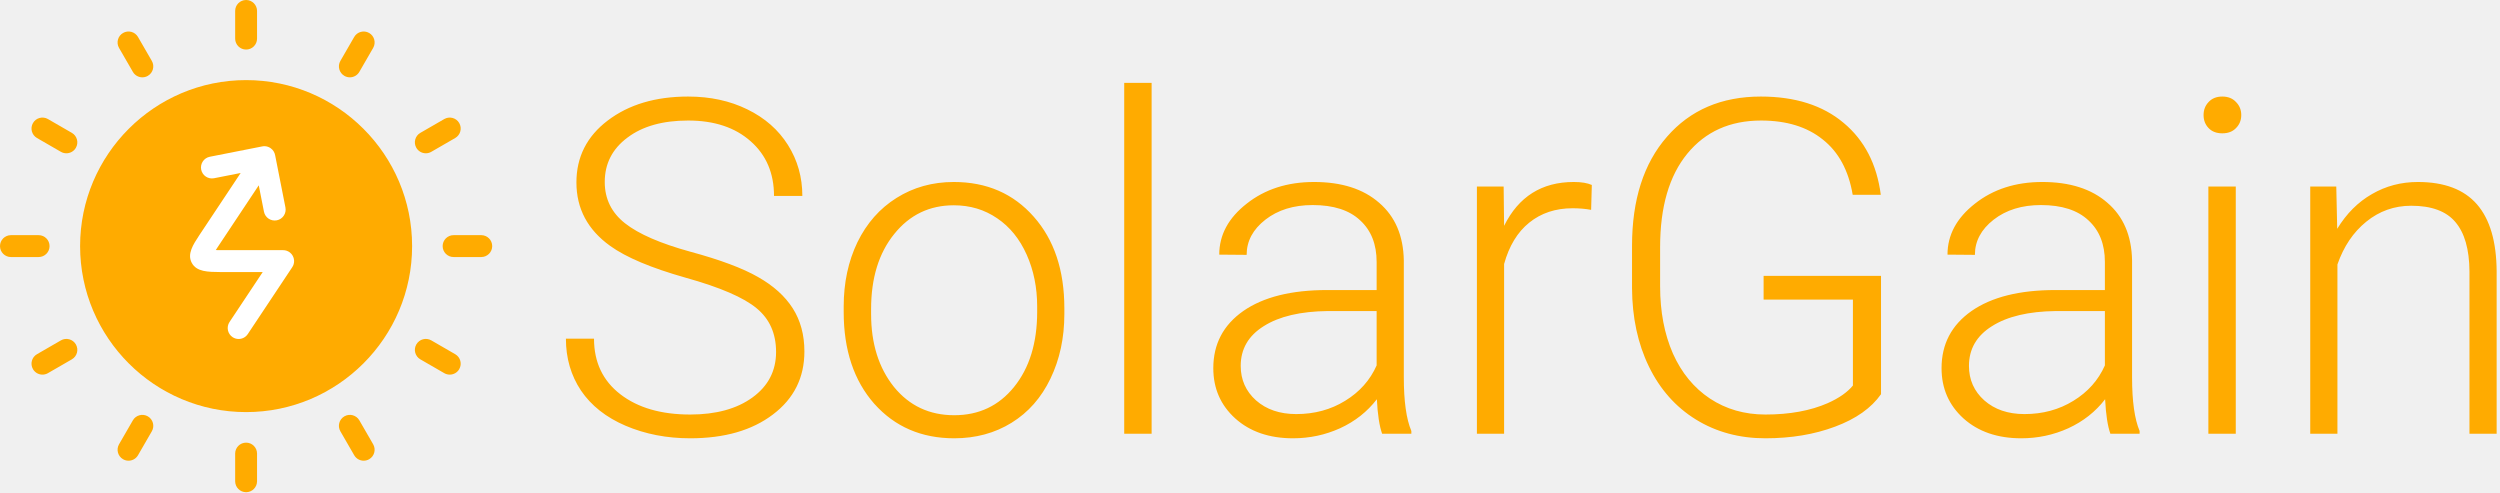
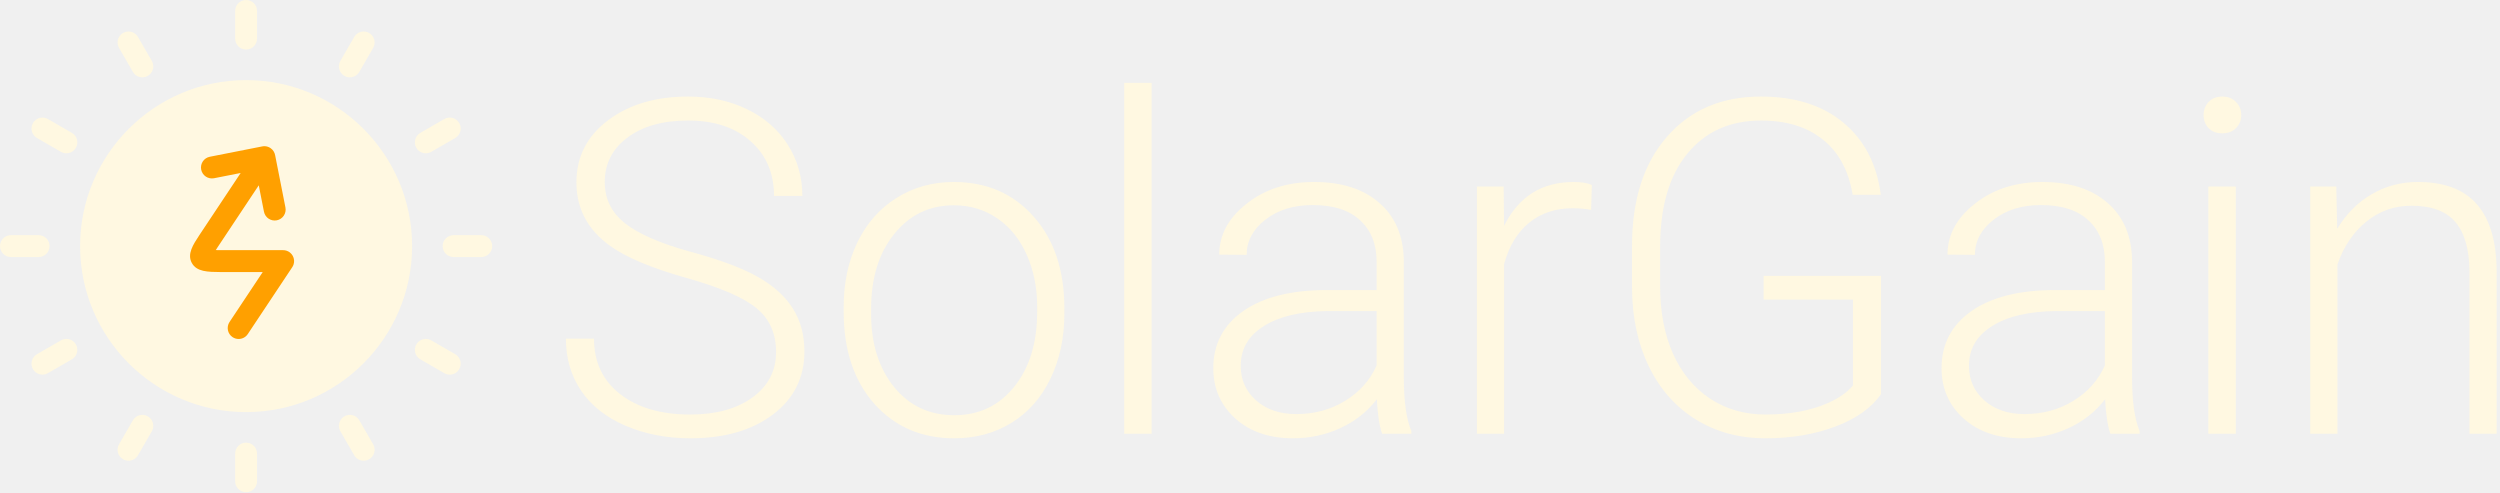
<svg xmlns="http://www.w3.org/2000/svg" width="513" height="101" viewBox="0 0 513 101" fill="none">
-   <circle cx="33.5" cy="33.5" r="33.5" transform="translate(17 17)" fill="#FFAB00" />
-   <path d="M24.427 9.834C23.807 8.76 24.175 7.386 25.249 6.766C26.323 6.145 27.697 6.513 28.317 7.588L31.154 12.498C31.774 13.573 31.406 14.947 30.332 15.567C29.978 15.772 29.592 15.869 29.211 15.869C28.434 15.869 27.679 15.466 27.263 14.745L24.427 9.834ZM12.499 69.846L7.588 72.681C6.513 73.302 6.145 74.676 6.766 75.75C7.182 76.471 7.937 76.874 8.713 76.874C9.094 76.874 9.481 76.777 9.834 76.572L14.745 73.737C15.82 73.117 16.188 71.743 15.568 70.668C14.947 69.594 13.573 69.226 12.499 69.846ZM14.745 27.263L9.834 24.428C8.76 23.807 7.386 24.175 6.766 25.25C6.145 26.324 6.513 27.698 7.588 28.319L12.499 31.154C12.853 31.358 13.239 31.456 13.62 31.456C14.396 31.456 15.152 31.053 15.568 30.332C16.188 29.257 15.82 27.883 14.745 27.263ZM87.38 31.456C87.761 31.456 88.147 31.358 88.501 31.154L93.412 28.319C94.487 27.698 94.855 26.324 94.235 25.25C93.614 24.175 92.24 23.807 91.166 24.428L86.255 27.263C85.18 27.883 84.812 29.257 85.433 30.332C85.849 31.052 86.604 31.456 87.38 31.456ZM70.668 15.567C71.022 15.772 71.408 15.869 71.789 15.869C72.566 15.869 73.321 15.466 73.737 14.745L76.572 9.834C77.193 8.76 76.824 7.386 75.75 6.766C74.676 6.146 73.302 6.513 72.681 7.588L69.846 12.499C69.226 13.573 69.594 14.947 70.668 15.567ZM50.5 10.17C51.741 10.17 52.746 9.164 52.746 7.923V2.246C52.746 1.006 51.741 0 50.5 0C49.259 0 48.254 1.006 48.254 2.246V7.923C48.254 9.164 49.26 10.17 50.5 10.17ZM10.17 50.5C10.17 49.259 9.164 48.253 7.923 48.253H2.246C1.006 48.253 0 49.259 0 50.5C0 51.741 1.006 52.746 2.246 52.746H7.923C9.164 52.746 10.17 51.741 10.17 50.5ZM93.412 72.682L88.501 69.846C87.427 69.226 86.053 69.594 85.433 70.668C84.812 71.743 85.18 73.117 86.255 73.737L91.166 76.573C91.52 76.777 91.906 76.874 92.287 76.874C93.064 76.874 93.819 76.471 94.235 75.75C94.855 74.676 94.487 73.302 93.412 72.682ZM98.754 48.253H93.077C91.837 48.253 90.831 49.259 90.831 50.5C90.831 51.741 91.837 52.746 93.077 52.746H98.754C99.994 52.746 101 51.741 101 50.5C101 49.259 99.994 48.253 98.754 48.253ZM84.564 50.5C84.564 69.282 69.283 84.563 50.5 84.563C31.718 84.563 16.436 69.282 16.436 50.5C16.436 31.717 31.717 16.437 50.5 16.437C69.283 16.437 84.564 31.717 84.564 50.5ZM80.071 50.5C80.071 34.195 66.805 20.929 50.5 20.929C34.195 20.929 20.929 34.195 20.929 50.5C20.929 66.805 34.195 80.07 50.5 80.07C66.805 80.07 80.071 66.805 80.071 50.5ZM30.332 85.433C29.258 84.813 27.884 85.18 27.263 86.255L24.428 91.166C23.808 92.24 24.176 93.614 25.25 94.234C25.604 94.439 25.991 94.536 26.372 94.536C27.148 94.536 27.903 94.133 28.319 93.412L31.155 88.501C31.775 87.427 31.406 86.053 30.332 85.433ZM60.904 53.234C60.76 52.968 60.561 52.727 60.309 52.531C60.099 52.366 59.858 52.237 59.596 52.156L59.593 52.154C59.364 52.084 59.128 52.05 58.894 52.054H46.16C45.936 52.052 45.531 52.049 45.097 52.037C45.218 51.847 45.352 51.639 45.499 51.415C46.253 50.267 50.513 43.864 53.918 38.748L54.986 44.16C55.227 45.377 56.408 46.168 57.625 45.929C58.842 45.689 59.635 44.508 59.394 43.291L57.283 32.595C57.184 32.005 56.851 31.456 56.314 31.098C56.135 30.979 55.945 30.889 55.75 30.827C55.4 30.715 55.018 30.688 54.633 30.764L43.874 32.886C42.657 33.127 41.865 34.308 42.105 35.525C42.346 36.742 43.528 37.533 44.744 37.294L50.206 36.217C46.792 41.345 42.504 47.79 41.743 48.95C40.433 50.945 39.195 52.829 40.174 54.66C41.162 56.509 43.462 56.527 46.142 56.547H54.731C52.105 60.491 48.541 65.847 47.915 66.8C47.234 67.837 47.523 69.23 48.56 69.911C48.941 70.161 49.368 70.28 49.791 70.28C50.523 70.28 51.24 69.923 51.671 69.266C52.517 67.977 58.832 58.494 60.778 55.572C60.909 55.381 61.011 55.169 61.079 54.942C61.158 54.679 61.186 54.406 61.166 54.138C61.143 53.813 61.05 53.507 60.904 53.234ZM50.5 90.83C49.259 90.83 48.254 91.836 48.254 93.077V98.754C48.254 99.994 49.259 101 50.5 101C51.741 101 52.746 99.994 52.746 98.754V93.077C52.746 91.836 51.741 90.83 50.5 90.83ZM73.737 86.254C73.117 85.18 71.743 84.812 70.668 85.432C69.594 86.053 69.226 87.427 69.846 88.501L72.682 93.412C73.098 94.133 73.853 94.536 74.629 94.536C75.01 94.536 75.397 94.438 75.751 94.234C76.825 93.614 77.193 92.24 76.573 91.166L73.737 86.254Z" fill="#FFAB00" />
-   <path d="M21.082 22.514C20.938 22.247 20.739 22.006 20.488 21.81C20.277 21.645 20.036 21.516 19.774 21.435L19.771 21.434C19.542 21.363 19.306 21.329 19.072 21.333H6.338C6.114 21.331 5.709 21.328 5.275 21.317C5.396 21.126 5.53 20.919 5.677 20.694C6.431 19.546 10.691 13.144 14.097 8.028L15.165 13.44C15.405 14.657 16.586 15.447 17.803 15.209C19.02 14.968 19.813 13.787 19.572 12.57L17.462 1.874C17.362 1.285 17.029 0.735 16.492 0.378C16.313 0.258 16.123 0.168 15.928 0.106C15.579 -0.006 15.196 -0.033 14.811 0.043L4.052 2.166C2.835 2.406 2.043 3.587 2.283 4.805C2.524 6.022 3.706 6.812 4.922 6.574L10.385 5.496C6.97 10.624 2.682 17.069 1.921 18.229C0.611 20.224 -0.627 22.109 0.352 23.94C1.34 25.788 3.64 25.806 6.32 25.827H14.909C12.283 29.771 8.719 35.127 8.093 36.08C7.413 37.117 7.701 38.51 8.738 39.191C9.119 39.44 9.546 39.559 9.969 39.559C10.701 39.559 11.418 39.203 11.849 38.545C12.695 37.257 19.01 27.773 20.956 24.851C21.087 24.66 21.19 24.448 21.257 24.222C21.336 23.958 21.364 23.686 21.344 23.417C21.321 23.092 21.229 22.786 21.082 22.514Z" transform="translate(39 30)" fill="#fff" />
-   <path d="M43.125 55.219C43.125 51.438 41.797 48.453 39.141 46.266C36.484 44.047 31.625 41.953 24.562 39.984C17.5 37.984 12.344 35.812 9.094 33.469C4.469 30.156 2.156 25.812 2.156 20.438C2.156 15.219 4.297 10.984 8.578 7.734C12.891 4.453 18.391 2.812 25.078 2.812C29.609 2.812 33.656 3.688 37.219 5.438C40.812 7.188 43.594 9.625 45.562 12.75C47.531 15.875 48.516 19.359 48.516 23.203H42.703C42.703 18.547 41.109 14.812 37.922 12C34.734 9.156 30.453 7.734 25.078 7.734C19.859 7.734 15.703 8.906 12.609 11.25C9.516 13.562 7.969 16.594 7.969 20.344C7.969 23.812 9.359 26.641 12.141 28.828C14.922 31.016 19.375 32.953 25.5 34.641C31.625 36.297 36.266 38.031 39.422 39.844C42.578 41.625 44.953 43.766 46.547 46.266C48.141 48.766 48.938 51.719 48.938 55.125C48.938 60.5 46.781 64.812 42.469 68.062C38.188 71.312 32.531 72.938 25.5 72.938C20.688 72.938 16.266 72.078 12.234 70.359C8.234 68.641 5.188 66.234 3.094 63.141C1.031 60.047 0 56.5 0 52.5H5.766C5.766 57.312 7.562 61.109 11.156 63.891C14.75 66.672 19.531 68.062 25.5 68.062C30.812 68.062 35.078 66.891 38.297 64.547C41.516 62.203 43.125 59.094 43.125 55.219ZM57 45.891C57 41.016 57.938 36.625 59.812 32.719C61.719 28.812 64.391 25.781 67.828 23.625C71.297 21.438 75.219 20.344 79.594 20.344C86.344 20.344 91.812 22.719 96 27.469C100.187 32.188 102.281 38.453 102.281 46.266V47.438C102.281 52.344 101.328 56.766 99.422 60.703C97.547 64.609 94.891 67.625 91.453 69.75C88.016 71.875 84.094 72.938 79.688 72.938C72.969 72.938 67.5 70.578 63.281 65.859C59.094 61.109 57 54.828 57 47.016V45.891ZM62.625 47.438C62.625 53.5 64.188 58.484 67.312 62.391C70.469 66.266 74.594 68.203 79.688 68.203C84.75 68.203 88.844 66.266 91.969 62.391C95.125 58.484 96.703 53.344 96.703 46.969V45.891C96.703 42.016 95.984 38.469 94.547 35.25C93.109 32.031 91.094 29.547 88.5 27.797C85.906 26.016 82.938 25.125 79.594 25.125C74.594 25.125 70.516 27.094 67.359 31.031C64.203 34.938 62.625 40.062 62.625 46.406V47.438ZM120.187 72H114.563V0H120.187V72ZM167.484 72C166.922 70.406 166.563 68.047 166.406 64.922C164.437 67.484 161.922 69.469 158.859 70.875C155.828 72.25 152.609 72.938 149.203 72.938C144.328 72.938 140.375 71.578 137.344 68.859C134.344 66.141 132.844 62.703 132.844 58.547C132.844 53.609 134.891 49.703 138.984 46.828C143.109 43.953 148.844 42.516 156.187 42.516H166.359V36.75C166.359 33.125 165.234 30.281 162.984 28.219C160.766 26.125 157.516 25.078 153.234 25.078C149.328 25.078 146.094 26.078 143.531 28.078C140.969 30.078 139.687 32.484 139.687 35.297L134.063 35.25C134.063 31.219 135.937 27.734 139.687 24.797C143.437 21.828 148.047 20.344 153.516 20.344C159.172 20.344 163.625 21.766 166.875 24.609C170.156 27.422 171.844 31.359 171.937 36.422V60.422C171.937 65.328 172.453 69 173.484 71.438V72H167.484ZM149.859 67.969C153.609 67.969 156.953 67.062 159.891 65.25C162.859 63.438 165.016 61.016 166.359 57.984V46.828H156.328C150.734 46.891 146.359 47.922 143.203 49.922C140.047 51.891 138.469 54.609 138.469 58.078C138.469 60.922 139.516 63.281 141.609 65.156C143.734 67.031 146.484 67.969 149.859 67.969ZM210.375 26.062C209.187 25.844 207.922 25.734 206.578 25.734C203.078 25.734 200.109 26.719 197.672 28.688C195.266 30.625 193.547 33.453 192.516 37.172V72H186.937V21.281H192.422L192.516 29.344C195.484 23.344 200.25 20.344 206.813 20.344C208.375 20.344 209.609 20.547 210.516 20.953L210.375 26.062ZM269.859 63.891C267.859 66.734 264.719 68.953 260.437 70.547C256.187 72.141 251.422 72.938 246.141 72.938C240.797 72.938 236.047 71.656 231.891 69.094C227.734 66.531 224.516 62.906 222.234 58.219C219.953 53.531 218.797 48.156 218.766 42.094V33.469C218.766 24 221.156 16.531 225.937 11.062C230.719 5.562 237.141 2.812 245.203 2.812C252.234 2.812 257.891 4.609 262.172 8.203C266.453 11.766 269 16.688 269.813 22.969H264.047C263.203 17.969 261.156 14.188 257.906 11.625C254.687 9.031 250.469 7.734 245.25 7.734C238.875 7.734 233.828 10 230.109 14.531C226.391 19.062 224.531 25.453 224.531 33.703V41.766C224.531 46.953 225.406 51.547 227.156 55.547C228.937 59.516 231.469 62.594 234.75 64.781C238.063 66.969 241.859 68.062 246.141 68.062C251.109 68.062 255.375 67.281 258.937 65.719C261.25 64.688 262.969 63.484 264.094 62.109V44.484H245.766V39.609H269.859V63.891ZM316.922 72C316.359 70.406 316 68.047 315.844 64.922C313.875 67.484 311.359 69.469 308.297 70.875C305.266 72.25 302.047 72.938 298.641 72.938C293.766 72.938 289.813 71.578 286.781 68.859C283.781 66.141 282.281 62.703 282.281 58.547C282.281 53.609 284.328 49.703 288.422 46.828C292.547 43.953 298.281 42.516 305.625 42.516H315.797V36.75C315.797 33.125 314.672 30.281 312.422 28.219C310.203 26.125 306.953 25.078 302.672 25.078C298.766 25.078 295.531 26.078 292.969 28.078C290.406 30.078 289.125 32.484 289.125 35.297L283.5 35.25C283.5 31.219 285.375 27.734 289.125 24.797C292.875 21.828 297.484 20.344 302.953 20.344C308.609 20.344 313.063 21.766 316.313 24.609C319.594 27.422 321.281 31.359 321.375 36.422V60.422C321.375 65.328 321.891 69 322.922 71.438V72H316.922ZM299.297 67.969C303.047 67.969 306.391 67.062 309.328 65.25C312.297 63.438 314.453 61.016 315.797 57.984V46.828H305.766C300.172 46.891 295.797 47.922 292.641 49.922C289.484 51.891 287.906 54.609 287.906 58.078C287.906 60.922 288.953 63.281 291.047 65.156C293.172 67.031 295.922 67.969 299.297 67.969ZM342.656 72H337.031V21.281H342.656V72ZM336.047 6.609C336.047 5.547 336.391 4.656 337.078 3.938C337.766 3.188 338.703 2.812 339.891 2.812C341.078 2.812 342.016 3.188 342.703 3.938C343.422 4.656 343.781 5.547 343.781 6.609C343.781 7.672 343.422 8.562 342.703 9.281C342.016 10 341.078 10.359 339.891 10.359C338.703 10.359 337.766 10 337.078 9.281C336.391 8.562 336.047 7.672 336.047 6.609ZM363.281 21.281L363.469 29.953C365.375 26.828 367.75 24.453 370.594 22.828C373.437 21.172 376.578 20.344 380.016 20.344C385.453 20.344 389.5 21.875 392.156 24.938C394.813 28 396.156 32.594 396.187 38.719V72H390.609V38.672C390.578 34.141 389.609 30.766 387.703 28.547C385.828 26.328 382.813 25.219 378.656 25.219C375.187 25.219 372.109 26.312 369.422 28.5C366.766 30.656 364.797 33.578 363.516 37.266V72H357.937V21.281H363.281Z" transform="translate(116.125 17)" fill="#FFAB00" />
+   <circle cx="33.5" cy="33.5" r="33.5" transform="translate(17 17)" fill="#FFF8E1" />
+   <path d="M24.427 9.834C23.807 8.76 24.175 7.386 25.249 6.766C26.323 6.145 27.697 6.513 28.317 7.588L31.154 12.498C31.774 13.573 31.406 14.947 30.332 15.567C29.978 15.772 29.592 15.869 29.211 15.869C28.434 15.869 27.679 15.466 27.263 14.745L24.427 9.834ZM12.499 69.846L7.588 72.681C6.513 73.302 6.145 74.676 6.766 75.75C7.182 76.471 7.937 76.874 8.713 76.874C9.094 76.874 9.481 76.777 9.834 76.572L14.745 73.737C15.82 73.117 16.188 71.743 15.568 70.668C14.947 69.594 13.573 69.226 12.499 69.846ZM14.745 27.263L9.834 24.428C8.76 23.807 7.386 24.175 6.766 25.25C6.145 26.324 6.513 27.698 7.588 28.319L12.499 31.154C12.853 31.358 13.239 31.456 13.62 31.456C14.396 31.456 15.152 31.053 15.568 30.332C16.188 29.257 15.82 27.883 14.745 27.263ZM87.38 31.456C87.761 31.456 88.147 31.358 88.501 31.154L93.412 28.319C94.487 27.698 94.855 26.324 94.235 25.25C93.614 24.175 92.24 23.807 91.166 24.428L86.255 27.263C85.18 27.883 84.812 29.257 85.433 30.332C85.849 31.052 86.604 31.456 87.38 31.456ZM70.668 15.567C71.022 15.772 71.408 15.869 71.789 15.869C72.566 15.869 73.321 15.466 73.737 14.745L76.572 9.834C77.193 8.76 76.824 7.386 75.75 6.766C74.676 6.146 73.302 6.513 72.681 7.588L69.846 12.499C69.226 13.573 69.594 14.947 70.668 15.567ZM50.5 10.17C51.741 10.17 52.746 9.164 52.746 7.923V2.246C52.746 1.006 51.741 0 50.5 0C49.259 0 48.254 1.006 48.254 2.246V7.923C48.254 9.164 49.26 10.17 50.5 10.17ZM10.17 50.5C10.17 49.259 9.164 48.253 7.923 48.253H2.246C1.006 48.253 0 49.259 0 50.5C0 51.741 1.006 52.746 2.246 52.746H7.923C9.164 52.746 10.17 51.741 10.17 50.5ZM93.412 72.682L88.501 69.846C87.427 69.226 86.053 69.594 85.433 70.668C84.812 71.743 85.18 73.117 86.255 73.737L91.166 76.573C91.52 76.777 91.906 76.874 92.287 76.874C93.064 76.874 93.819 76.471 94.235 75.75C94.855 74.676 94.487 73.302 93.412 72.682ZM98.754 48.253H93.077C91.837 48.253 90.831 49.259 90.831 50.5C90.831 51.741 91.837 52.746 93.077 52.746H98.754C99.994 52.746 101 51.741 101 50.5C101 49.259 99.994 48.253 98.754 48.253ZM84.564 50.5C84.564 69.282 69.283 84.563 50.5 84.563C31.718 84.563 16.436 69.282 16.436 50.5C16.436 31.717 31.717 16.437 50.5 16.437C69.283 16.437 84.564 31.717 84.564 50.5ZM80.071 50.5C80.071 34.195 66.805 20.929 50.5 20.929C34.195 20.929 20.929 34.195 20.929 50.5C20.929 66.805 34.195 80.07 50.5 80.07C66.805 80.07 80.071 66.805 80.071 50.5ZM30.332 85.433C29.258 84.813 27.884 85.18 27.263 86.255L24.428 91.166C23.808 92.24 24.176 93.614 25.25 94.234C25.604 94.439 25.991 94.536 26.372 94.536C27.148 94.536 27.903 94.133 28.319 93.412L31.155 88.501C31.775 87.427 31.406 86.053 30.332 85.433ZM60.904 53.234C60.76 52.968 60.561 52.727 60.309 52.531C60.099 52.366 59.858 52.237 59.596 52.156L59.593 52.154C59.364 52.084 59.128 52.05 58.894 52.054H46.16C45.936 52.052 45.531 52.049 45.097 52.037C45.218 51.847 45.352 51.639 45.499 51.415C46.253 50.267 50.513 43.864 53.918 38.748L54.986 44.16C55.227 45.377 56.408 46.168 57.625 45.929C58.842 45.689 59.635 44.508 59.394 43.291L57.283 32.595C57.184 32.005 56.851 31.456 56.314 31.098C56.135 30.979 55.945 30.889 55.75 30.827C55.4 30.715 55.018 30.688 54.633 30.764L43.874 32.886C42.657 33.127 41.865 34.308 42.105 35.525C42.346 36.742 43.528 37.533 44.744 37.294L50.206 36.217C46.792 41.345 42.504 47.79 41.743 48.95C40.433 50.945 39.195 52.829 40.174 54.66C41.162 56.509 43.462 56.527 46.142 56.547H54.731C52.105 60.491 48.541 65.847 47.915 66.8C47.234 67.837 47.523 69.23 48.56 69.911C48.941 70.161 49.368 70.28 49.791 70.28C50.523 70.28 51.24 69.923 51.671 69.266C52.517 67.977 58.832 58.494 60.778 55.572C60.909 55.381 61.011 55.169 61.079 54.942C61.158 54.679 61.186 54.406 61.166 54.138C61.143 53.813 61.05 53.507 60.904 53.234ZM50.5 90.83C49.259 90.83 48.254 91.836 48.254 93.077V98.754C48.254 99.994 49.259 101 50.5 101C51.741 101 52.746 99.994 52.746 98.754V93.077C52.746 91.836 51.741 90.83 50.5 90.83ZM73.737 86.254C73.117 85.18 71.743 84.812 70.668 85.432C69.594 86.053 69.226 87.427 69.846 88.501L72.682 93.412C73.098 94.133 73.853 94.536 74.629 94.536C75.01 94.536 75.397 94.438 75.751 94.234C76.825 93.614 77.193 92.24 76.573 91.166L73.737 86.254Z" fill="#FFF8E1" />
+   <path d="M21.082 22.514C20.938 22.247 20.739 22.006 20.488 21.81C20.277 21.645 20.036 21.516 19.774 21.435L19.771 21.434C19.542 21.363 19.306 21.329 19.072 21.333H6.338C6.114 21.331 5.709 21.328 5.275 21.317C5.396 21.126 5.53 20.919 5.677 20.694C6.431 19.546 10.691 13.144 14.097 8.028L15.165 13.44C15.405 14.657 16.586 15.447 17.803 15.209C19.02 14.968 19.813 13.787 19.572 12.57L17.462 1.874C17.362 1.285 17.029 0.735 16.492 0.378C16.313 0.258 16.123 0.168 15.928 0.106C15.579 -0.006 15.196 -0.033 14.811 0.043L4.052 2.166C2.835 2.406 2.043 3.587 2.283 4.805C2.524 6.022 3.706 6.812 4.922 6.574L10.385 5.496C6.97 10.624 2.682 17.069 1.921 18.229C0.611 20.224 -0.627 22.109 0.352 23.94C1.34 25.788 3.64 25.806 6.32 25.827H14.909C12.283 29.771 8.719 35.127 8.093 36.08C7.413 37.117 7.701 38.51 8.738 39.191C9.119 39.44 9.546 39.559 9.969 39.559C10.701 39.559 11.418 39.203 11.849 38.545C12.695 37.257 19.01 27.773 20.956 24.851C21.087 24.66 21.19 24.448 21.257 24.222C21.336 23.958 21.364 23.686 21.344 23.417C21.321 23.092 21.229 22.786 21.082 22.514Z" transform="translate(39 30)" fill="#ffa000" />
+   <path d="M43.125 55.219C43.125 51.438 41.797 48.453 39.141 46.266C36.484 44.047 31.625 41.953 24.562 39.984C17.5 37.984 12.344 35.812 9.094 33.469C4.469 30.156 2.156 25.812 2.156 20.438C2.156 15.219 4.297 10.984 8.578 7.734C12.891 4.453 18.391 2.812 25.078 2.812C29.609 2.812 33.656 3.688 37.219 5.438C40.812 7.188 43.594 9.625 45.562 12.75C47.531 15.875 48.516 19.359 48.516 23.203H42.703C42.703 18.547 41.109 14.812 37.922 12C34.734 9.156 30.453 7.734 25.078 7.734C19.859 7.734 15.703 8.906 12.609 11.25C9.516 13.562 7.969 16.594 7.969 20.344C7.969 23.812 9.359 26.641 12.141 28.828C14.922 31.016 19.375 32.953 25.5 34.641C31.625 36.297 36.266 38.031 39.422 39.844C42.578 41.625 44.953 43.766 46.547 46.266C48.141 48.766 48.938 51.719 48.938 55.125C48.938 60.5 46.781 64.812 42.469 68.062C38.188 71.312 32.531 72.938 25.5 72.938C20.688 72.938 16.266 72.078 12.234 70.359C8.234 68.641 5.188 66.234 3.094 63.141C1.031 60.047 0 56.5 0 52.5H5.766C5.766 57.312 7.562 61.109 11.156 63.891C14.75 66.672 19.531 68.062 25.5 68.062C30.812 68.062 35.078 66.891 38.297 64.547C41.516 62.203 43.125 59.094 43.125 55.219ZM57 45.891C57 41.016 57.938 36.625 59.812 32.719C61.719 28.812 64.391 25.781 67.828 23.625C71.297 21.438 75.219 20.344 79.594 20.344C86.344 20.344 91.812 22.719 96 27.469C100.187 32.188 102.281 38.453 102.281 46.266V47.438C102.281 52.344 101.328 56.766 99.422 60.703C97.547 64.609 94.891 67.625 91.453 69.75C88.016 71.875 84.094 72.938 79.688 72.938C72.969 72.938 67.5 70.578 63.281 65.859C59.094 61.109 57 54.828 57 47.016V45.891ZM62.625 47.438C62.625 53.5 64.188 58.484 67.312 62.391C70.469 66.266 74.594 68.203 79.688 68.203C84.75 68.203 88.844 66.266 91.969 62.391C95.125 58.484 96.703 53.344 96.703 46.969V45.891C96.703 42.016 95.984 38.469 94.547 35.25C93.109 32.031 91.094 29.547 88.5 27.797C85.906 26.016 82.938 25.125 79.594 25.125C74.594 25.125 70.516 27.094 67.359 31.031C64.203 34.938 62.625 40.062 62.625 46.406V47.438ZM120.187 72H114.563V0H120.187V72ZM167.484 72C166.922 70.406 166.563 68.047 166.406 64.922C164.437 67.484 161.922 69.469 158.859 70.875C155.828 72.25 152.609 72.938 149.203 72.938C144.328 72.938 140.375 71.578 137.344 68.859C134.344 66.141 132.844 62.703 132.844 58.547C132.844 53.609 134.891 49.703 138.984 46.828C143.109 43.953 148.844 42.516 156.187 42.516H166.359V36.75C166.359 33.125 165.234 30.281 162.984 28.219C160.766 26.125 157.516 25.078 153.234 25.078C149.328 25.078 146.094 26.078 143.531 28.078C140.969 30.078 139.687 32.484 139.687 35.297L134.063 35.25C134.063 31.219 135.937 27.734 139.687 24.797C143.437 21.828 148.047 20.344 153.516 20.344C159.172 20.344 163.625 21.766 166.875 24.609C170.156 27.422 171.844 31.359 171.937 36.422V60.422C171.937 65.328 172.453 69 173.484 71.438V72H167.484ZM149.859 67.969C153.609 67.969 156.953 67.062 159.891 65.25C162.859 63.438 165.016 61.016 166.359 57.984V46.828H156.328C150.734 46.891 146.359 47.922 143.203 49.922C140.047 51.891 138.469 54.609 138.469 58.078C138.469 60.922 139.516 63.281 141.609 65.156C143.734 67.031 146.484 67.969 149.859 67.969ZM210.375 26.062C209.187 25.844 207.922 25.734 206.578 25.734C203.078 25.734 200.109 26.719 197.672 28.688C195.266 30.625 193.547 33.453 192.516 37.172V72H186.937V21.281H192.422L192.516 29.344C195.484 23.344 200.25 20.344 206.813 20.344C208.375 20.344 209.609 20.547 210.516 20.953L210.375 26.062ZM269.859 63.891C267.859 66.734 264.719 68.953 260.437 70.547C256.187 72.141 251.422 72.938 246.141 72.938C240.797 72.938 236.047 71.656 231.891 69.094C227.734 66.531 224.516 62.906 222.234 58.219C219.953 53.531 218.797 48.156 218.766 42.094V33.469C218.766 24 221.156 16.531 225.937 11.062C230.719 5.562 237.141 2.812 245.203 2.812C252.234 2.812 257.891 4.609 262.172 8.203C266.453 11.766 269 16.688 269.813 22.969H264.047C263.203 17.969 261.156 14.188 257.906 11.625C254.687 9.031 250.469 7.734 245.25 7.734C238.875 7.734 233.828 10 230.109 14.531C226.391 19.062 224.531 25.453 224.531 33.703V41.766C224.531 46.953 225.406 51.547 227.156 55.547C228.937 59.516 231.469 62.594 234.75 64.781C238.063 66.969 241.859 68.062 246.141 68.062C251.109 68.062 255.375 67.281 258.937 65.719C261.25 64.688 262.969 63.484 264.094 62.109V44.484H245.766V39.609H269.859V63.891ZM316.922 72C316.359 70.406 316 68.047 315.844 64.922C313.875 67.484 311.359 69.469 308.297 70.875C305.266 72.25 302.047 72.938 298.641 72.938C293.766 72.938 289.813 71.578 286.781 68.859C283.781 66.141 282.281 62.703 282.281 58.547C282.281 53.609 284.328 49.703 288.422 46.828C292.547 43.953 298.281 42.516 305.625 42.516H315.797V36.75C315.797 33.125 314.672 30.281 312.422 28.219C310.203 26.125 306.953 25.078 302.672 25.078C298.766 25.078 295.531 26.078 292.969 28.078C290.406 30.078 289.125 32.484 289.125 35.297L283.5 35.25C283.5 31.219 285.375 27.734 289.125 24.797C292.875 21.828 297.484 20.344 302.953 20.344C308.609 20.344 313.063 21.766 316.313 24.609C319.594 27.422 321.281 31.359 321.375 36.422V60.422C321.375 65.328 321.891 69 322.922 71.438V72H316.922ZM299.297 67.969C303.047 67.969 306.391 67.062 309.328 65.25C312.297 63.438 314.453 61.016 315.797 57.984V46.828H305.766C300.172 46.891 295.797 47.922 292.641 49.922C289.484 51.891 287.906 54.609 287.906 58.078C287.906 60.922 288.953 63.281 291.047 65.156C293.172 67.031 295.922 67.969 299.297 67.969ZM342.656 72H337.031V21.281H342.656V72ZM336.047 6.609C336.047 5.547 336.391 4.656 337.078 3.938C337.766 3.188 338.703 2.812 339.891 2.812C341.078 2.812 342.016 3.188 342.703 3.938C343.422 4.656 343.781 5.547 343.781 6.609C343.781 7.672 343.422 8.562 342.703 9.281C342.016 10 341.078 10.359 339.891 10.359C338.703 10.359 337.766 10 337.078 9.281C336.391 8.562 336.047 7.672 336.047 6.609ZM363.281 21.281L363.469 29.953C365.375 26.828 367.75 24.453 370.594 22.828C373.437 21.172 376.578 20.344 380.016 20.344C385.453 20.344 389.5 21.875 392.156 24.938C394.813 28 396.156 32.594 396.187 38.719V72H390.609V38.672C390.578 34.141 389.609 30.766 387.703 28.547C385.828 26.328 382.813 25.219 378.656 25.219C375.187 25.219 372.109 26.312 369.422 28.5C366.766 30.656 364.797 33.578 363.516 37.266V72H357.937V21.281H363.281Z" transform="translate(116.125 17)" fill="#FFF8E1" />
</svg>
